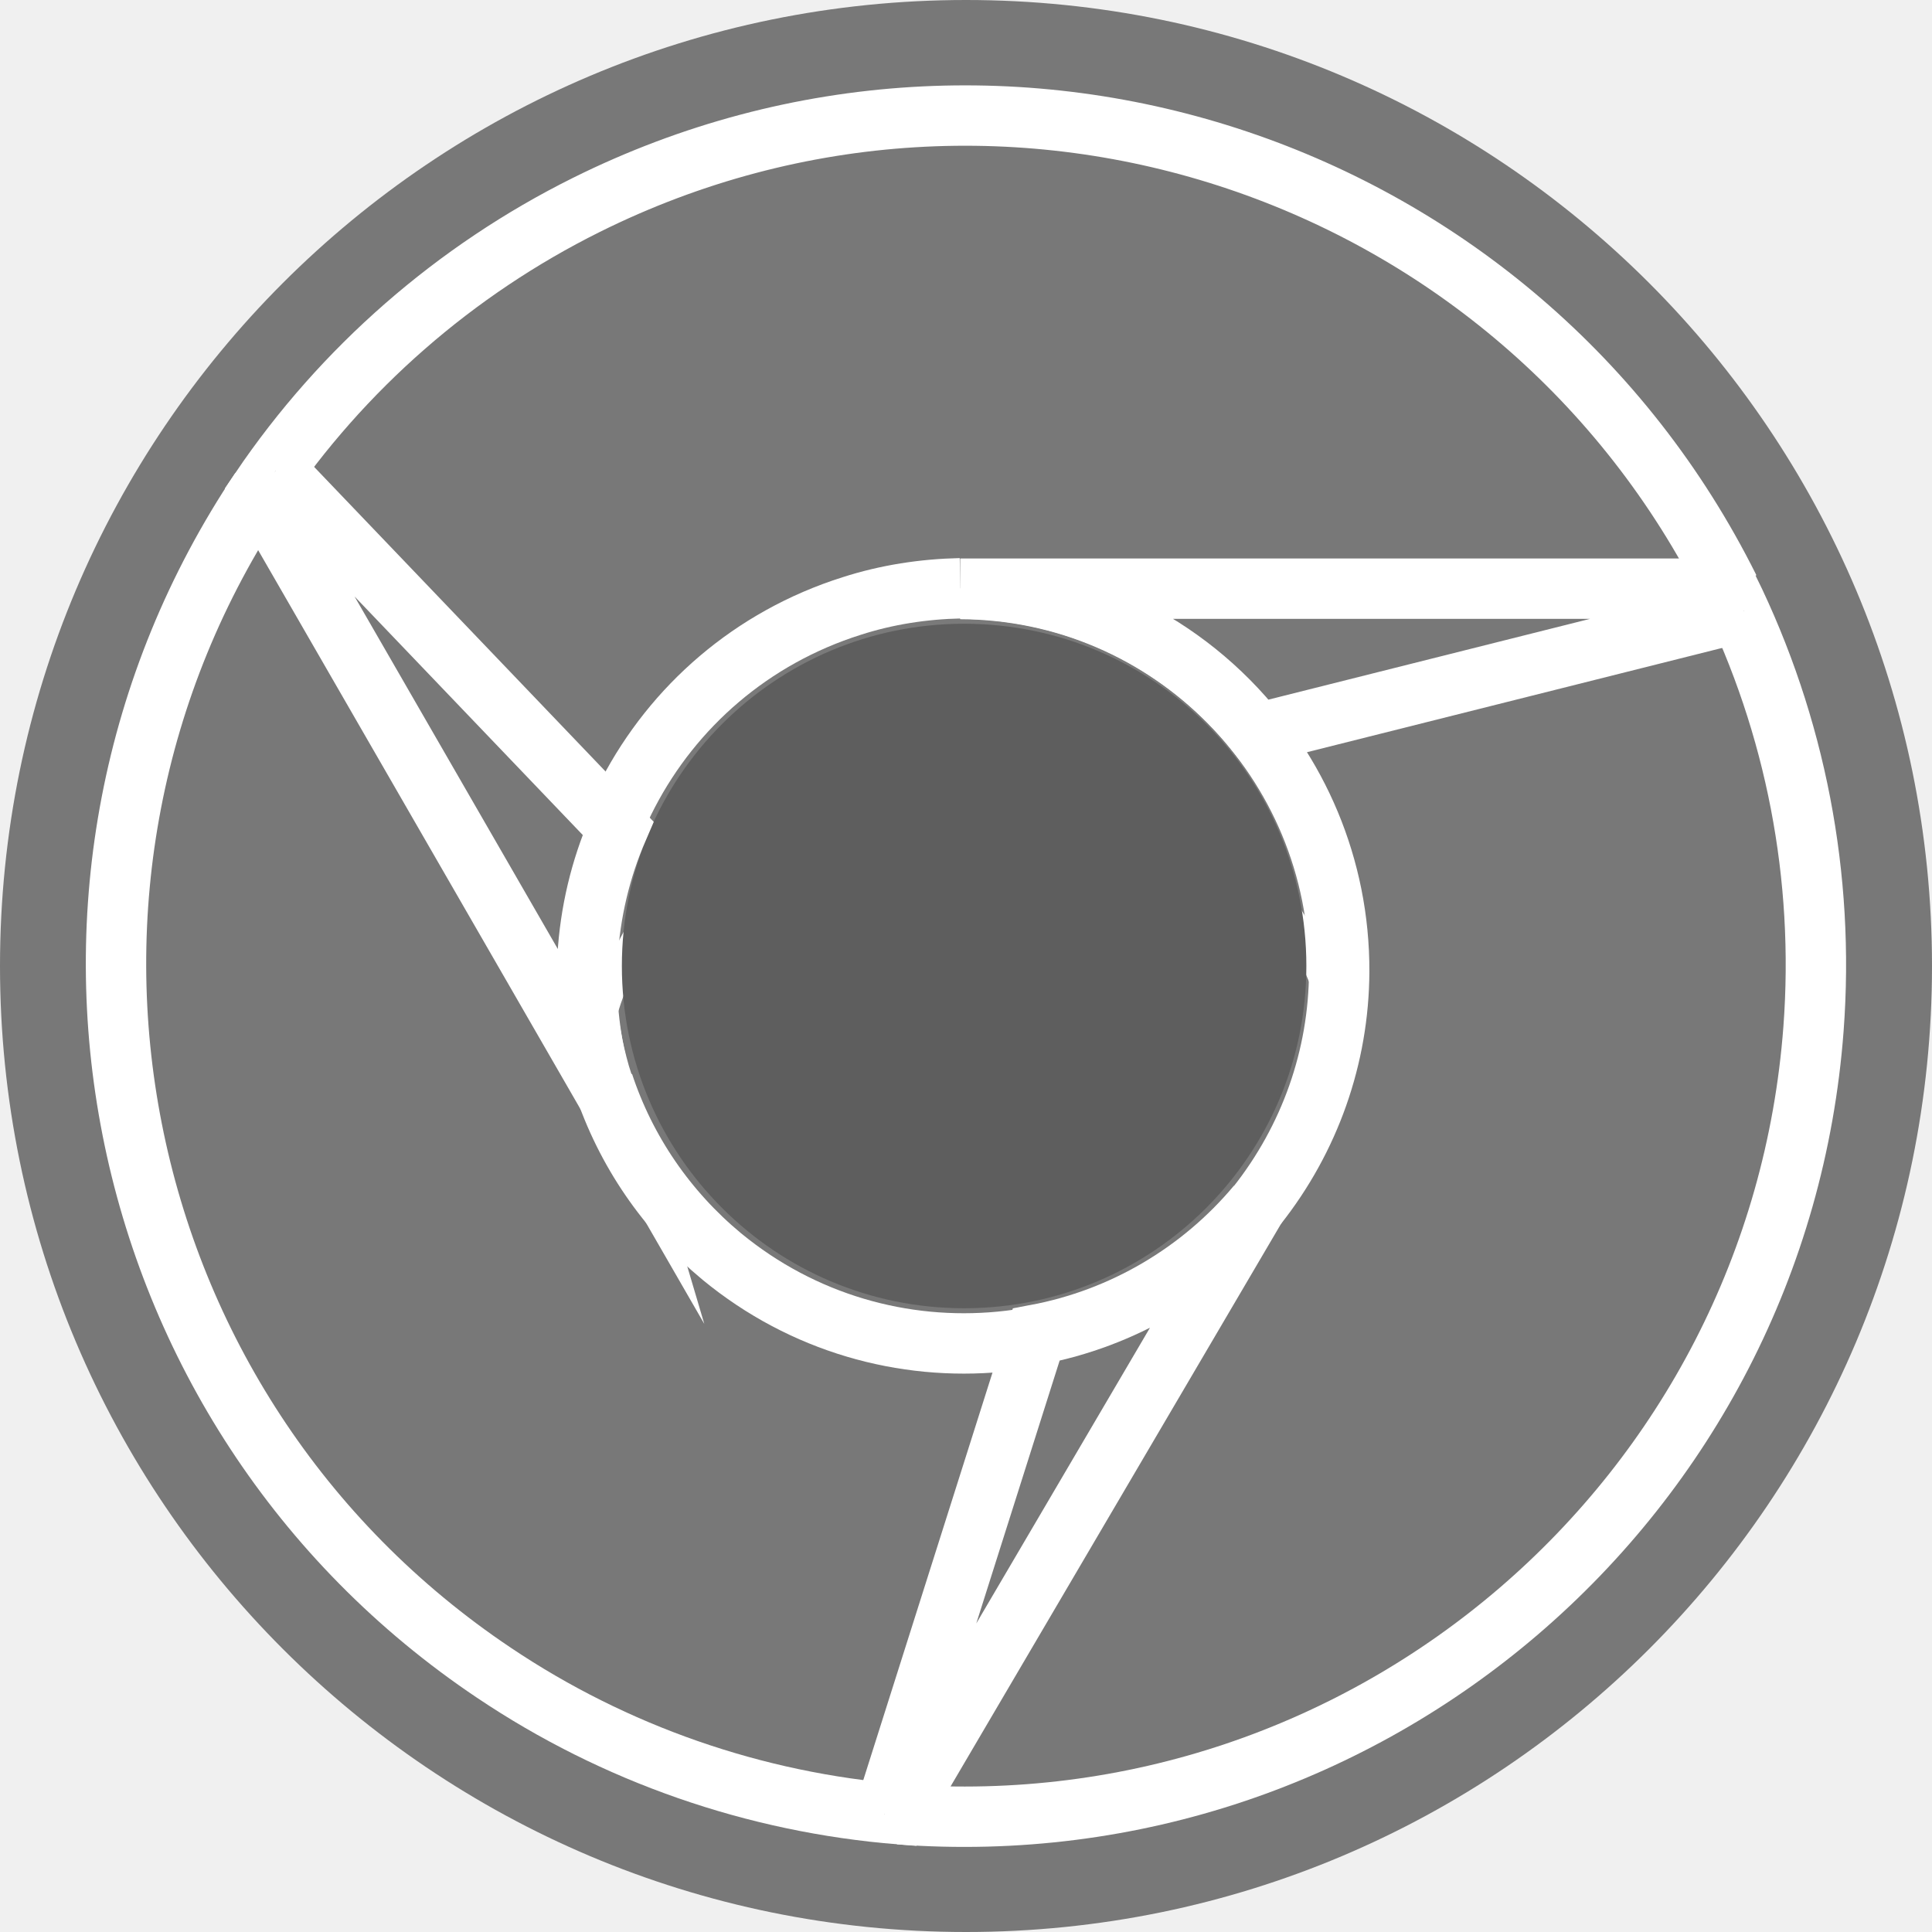
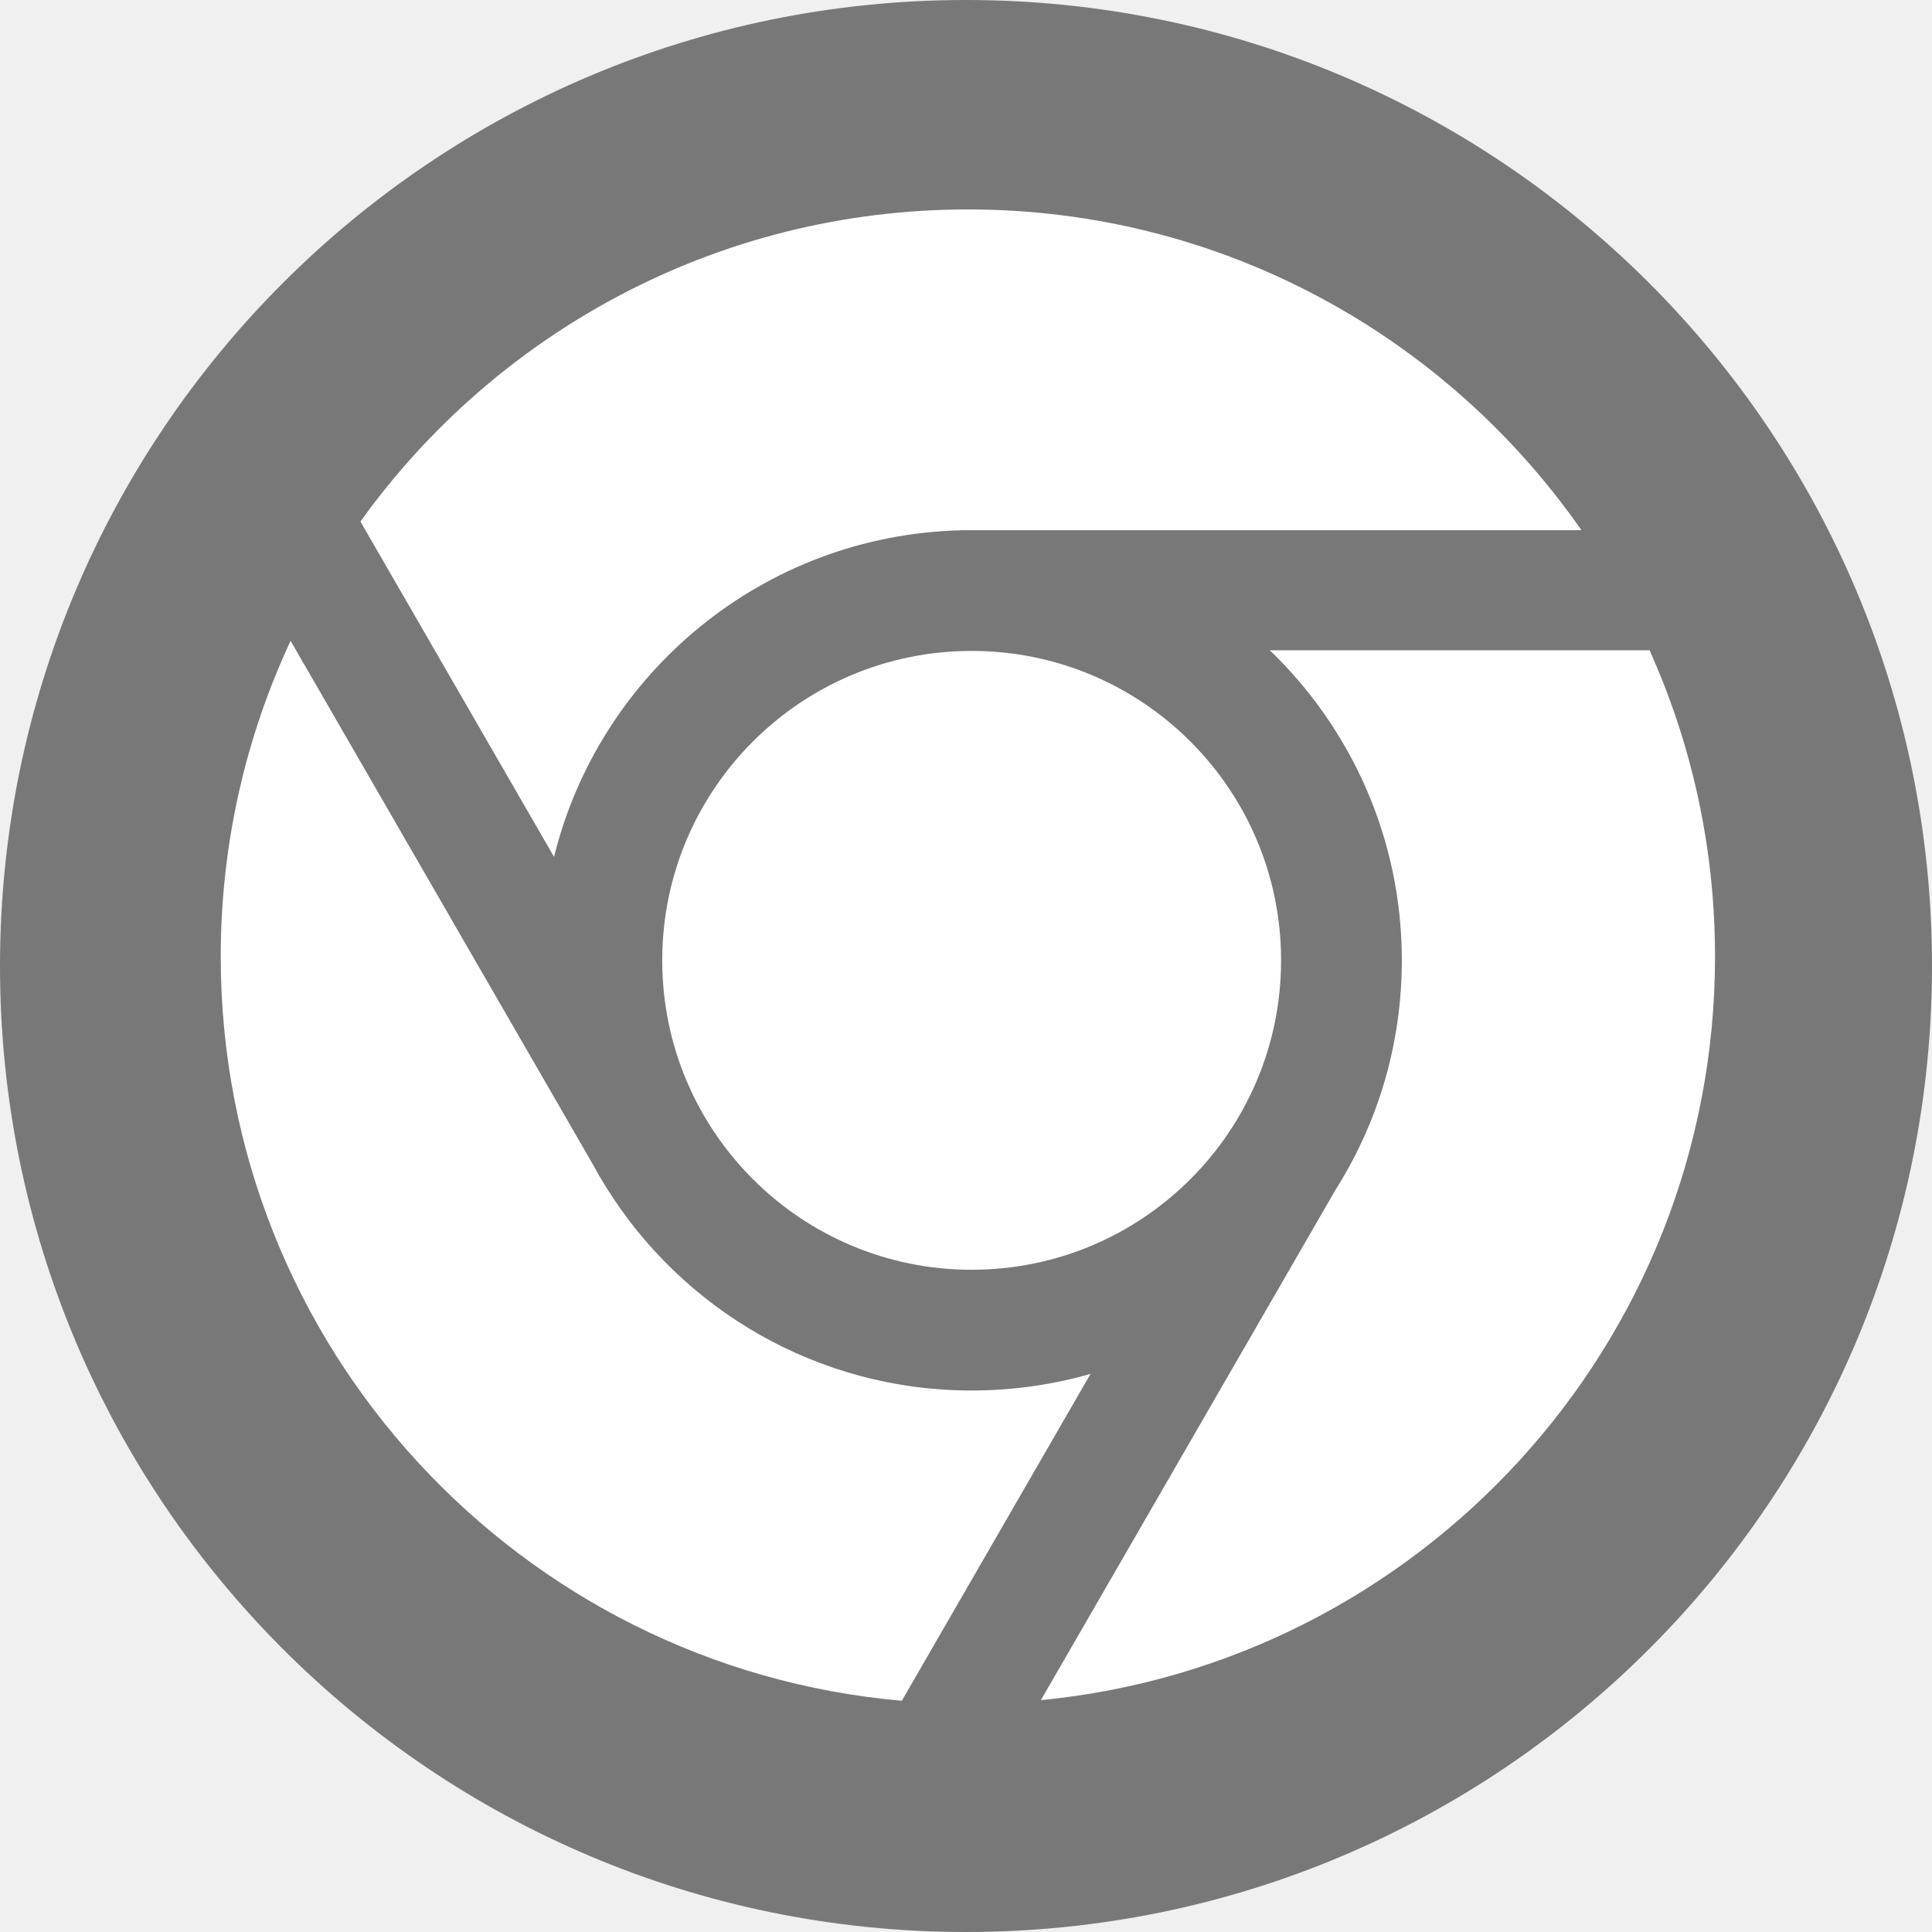
- <svg xmlns="http://www.w3.org/2000/svg" version="1.1" id="Layer_1" x="0px" y="0px" viewBox="0 0 512 512" enable-background="new 0 0 512 512" xml:space="preserve">
+ <svg xmlns="http://www.w3.org/2000/svg" version="1.1" id="Layer_1" x="0px" y="0px" width="512px" height="512px" viewBox="0 0 512 512" enable-background="new 0 0 512 512" xml:space="preserve">
  <circle fill="#787878" cx="256" cy="256" r="256" />
-   <path fill="#8D8D8D" fill-opacity="0.1" stroke="#FFFFFF" stroke-width="7" stroke-miterlimit="10" d="M397.8,297.2  c0-77.9-63.2-141.2-141.2-141.2s-141.2,63.2-141.2,141.2h40.5c0-55.7,45.2-100.9,100.9-100.9s100.9,45.2,100.9,100.9" />
-   <circle fill="#5E5E5E" cx="255.5" cy="256" r="90.7" />
-   <path fill="#787878" stroke="#FFFFFF" stroke-width="16" stroke-miterlimit="10" d="M458.3,156C402.7,44.4,267.2-1.3,155.4,54.3  C120.6,71.6,90.7,97.7,69,129.8l90.7,157.3c-16.7-53.2,12.8-109.7,66-126.5c9.3-3,19.1-4.5,28.8-4.7" />
-   <path fill="#787878" stroke="#FFFFFF" stroke-width="16" stroke-miterlimit="10" d="M69,129.8c-69.4,103.6-41.8,244,61.9,313.5  c32,21.5,69.1,34.4,107.6,37.5l94.8-161.4c-35.5,42.9-99,49-142,13.6c-14.6-12.1-25.5-28-31.4-45.9" />
-   <path fill="#787878" stroke="#FFFFFF" stroke-width="16" stroke-miterlimit="10" d="M238.3,480.8c124.4,9.4,233-83.8,242.3-208.2  c3-40.2-4.7-80.3-22.5-116.5H254.5c55.7,0.2,100.6,45.7,100.4,101.4c-0.1,22.6-7.8,44.3-21.8,62" />
-   <path fill="#787878" stroke="#FFFFFF" stroke-width="16" stroke-miterlimit="10" d="M238.3,480.8l94.8-161.4  c-14.9,17.8-35.6,30-58.5,34.3l-40.3,127.1" />
-   <path fill="#787878" stroke="#FFFFFF" stroke-width="16" stroke-miterlimit="10" d="M458.3,156H254.5c30.7,0.1,59.6,14.2,78.7,38.4  l129-32.4" />
-   <path fill="#787878" stroke="#FFFFFF" stroke-width="16" stroke-miterlimit="10" d="M69,130.8l90.7,157.3  c-6.7-22.6-5.3-46.9,4.1-68.6l-90.7-94.8" />
+   <circle fill="#FFFFFF" cx="257.5" cy="254.5" r="82" />
+   <g>
+     <g>
+       <path fill="#FFFFFF" d="M254.5,140.54v-0.04h164.593c-35.77-51.372-95.249-85-162.593-85c-66.339,0-125.052,32.63-160.982,82.711    l51.308,88.868C158.872,178.296,202.321,141.887,254.5,140.54z M257.5,368.5c-40.911,0-76.781-21.555-96.893-53.921l-0.016,0.009    l-0.263-0.455c-1.119-1.819-2.19-3.672-3.208-5.557l-80.107-138.75C65.143,195.245,58.5,223.594,58.5,253.5    c0,103.451,79.343,188.356,180.493,197.221l50.019-86.636C279.004,366.958,268.432,368.5,257.5,368.5z M437.148,172.333H336.516    c21.562,20.741,34.984,49.885,34.984,82.167c0,22.411-6.472,43.31-17.643,60.936l-78.013,135.122    C376.117,440.834,454.5,356.325,454.5,253.5C454.5,224.576,448.295,197.103,437.148,172.333z" />
+     </g>
+   </g>
</svg>
